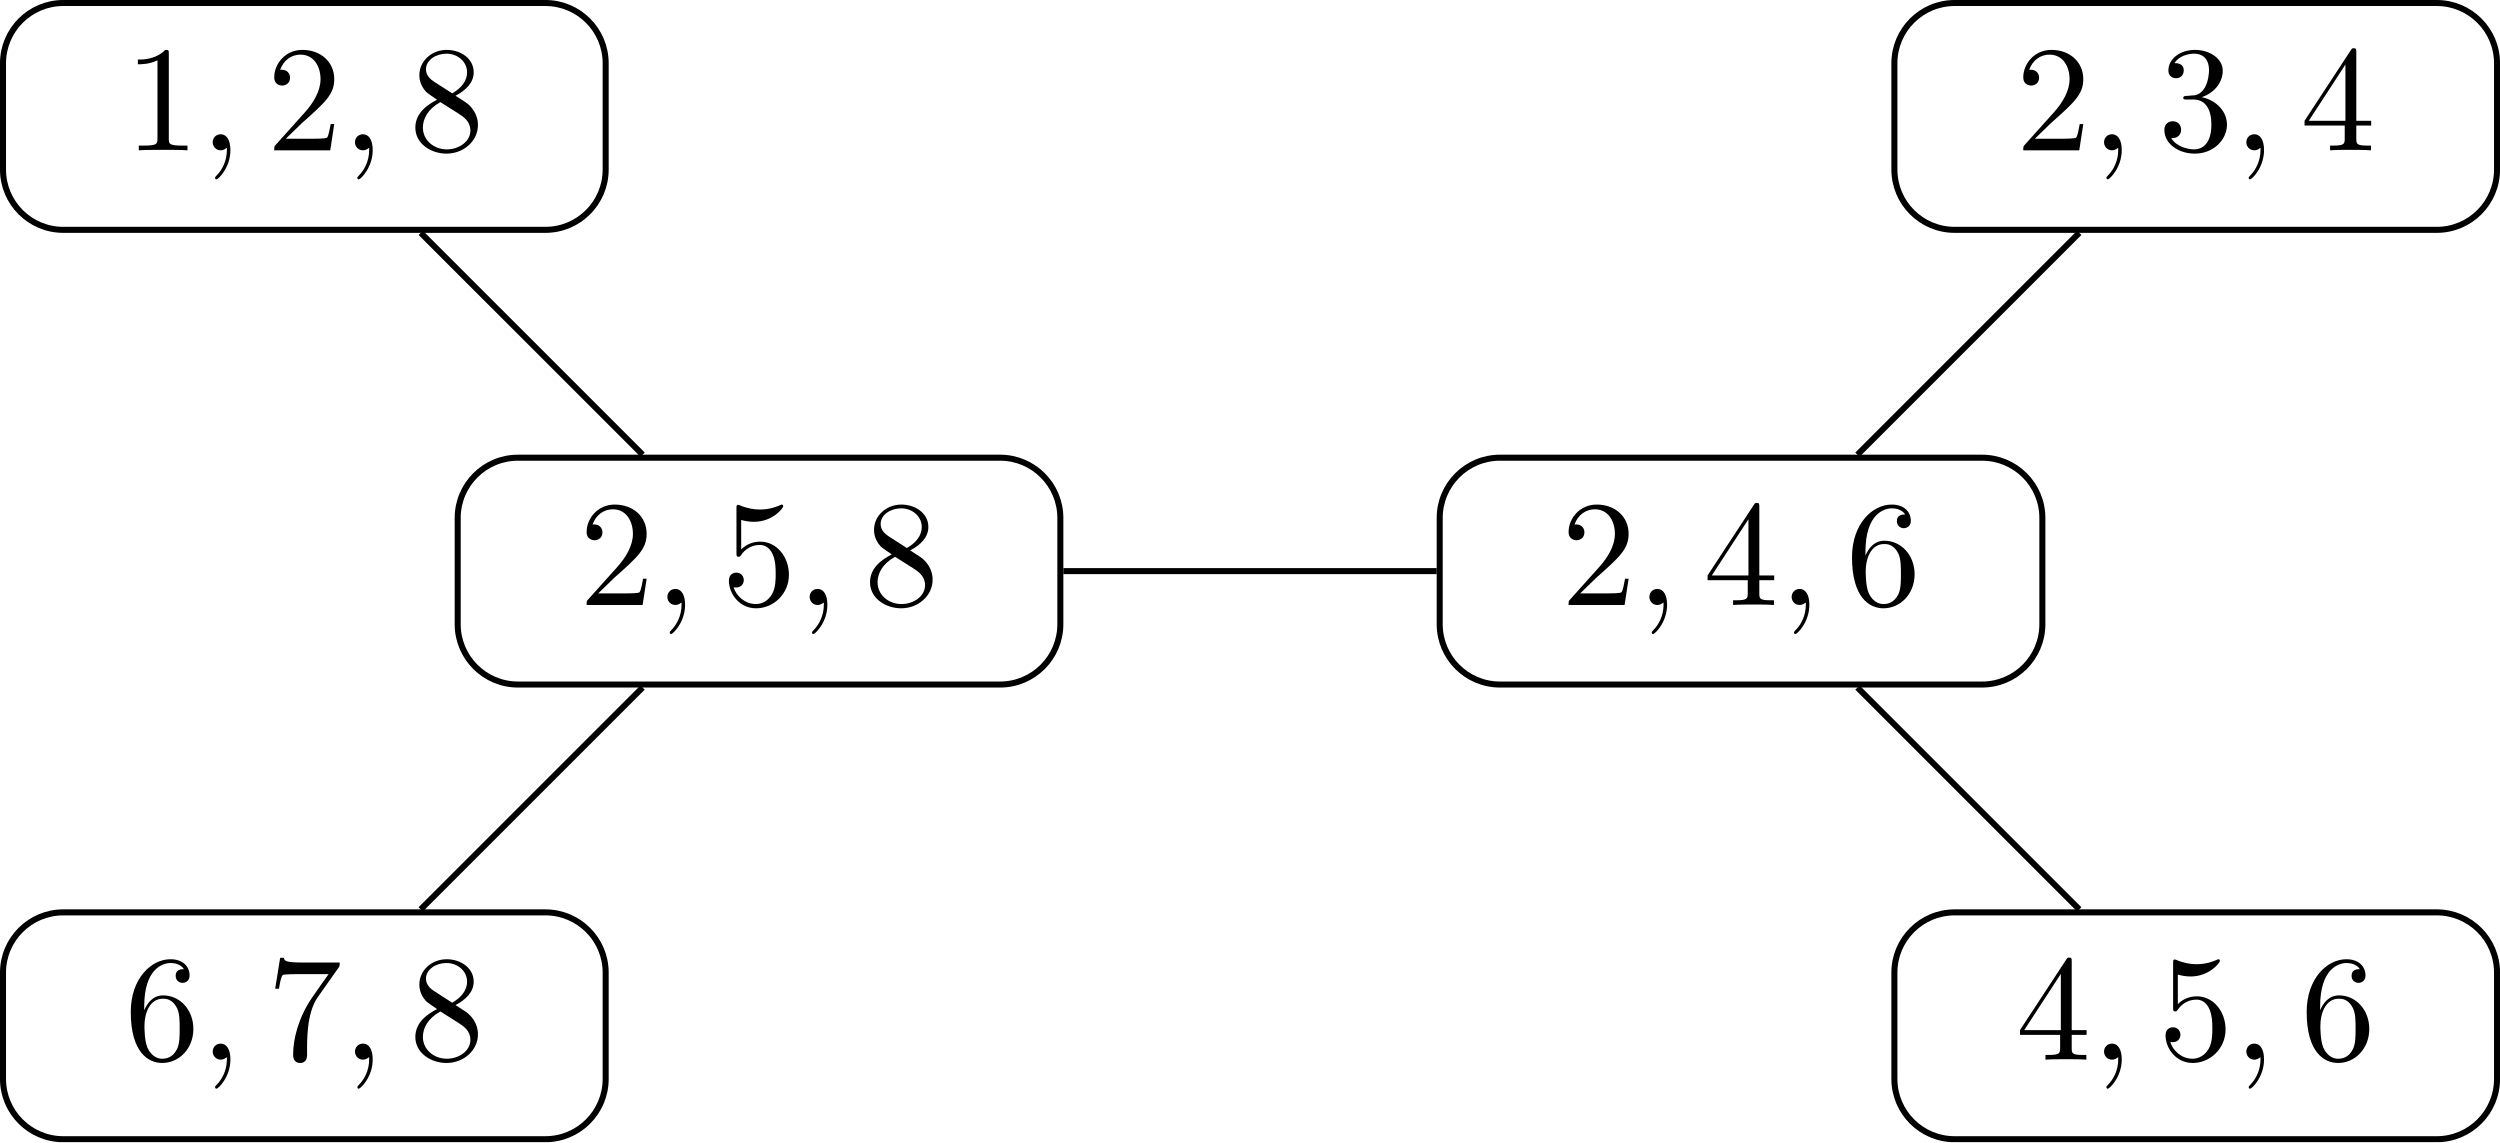
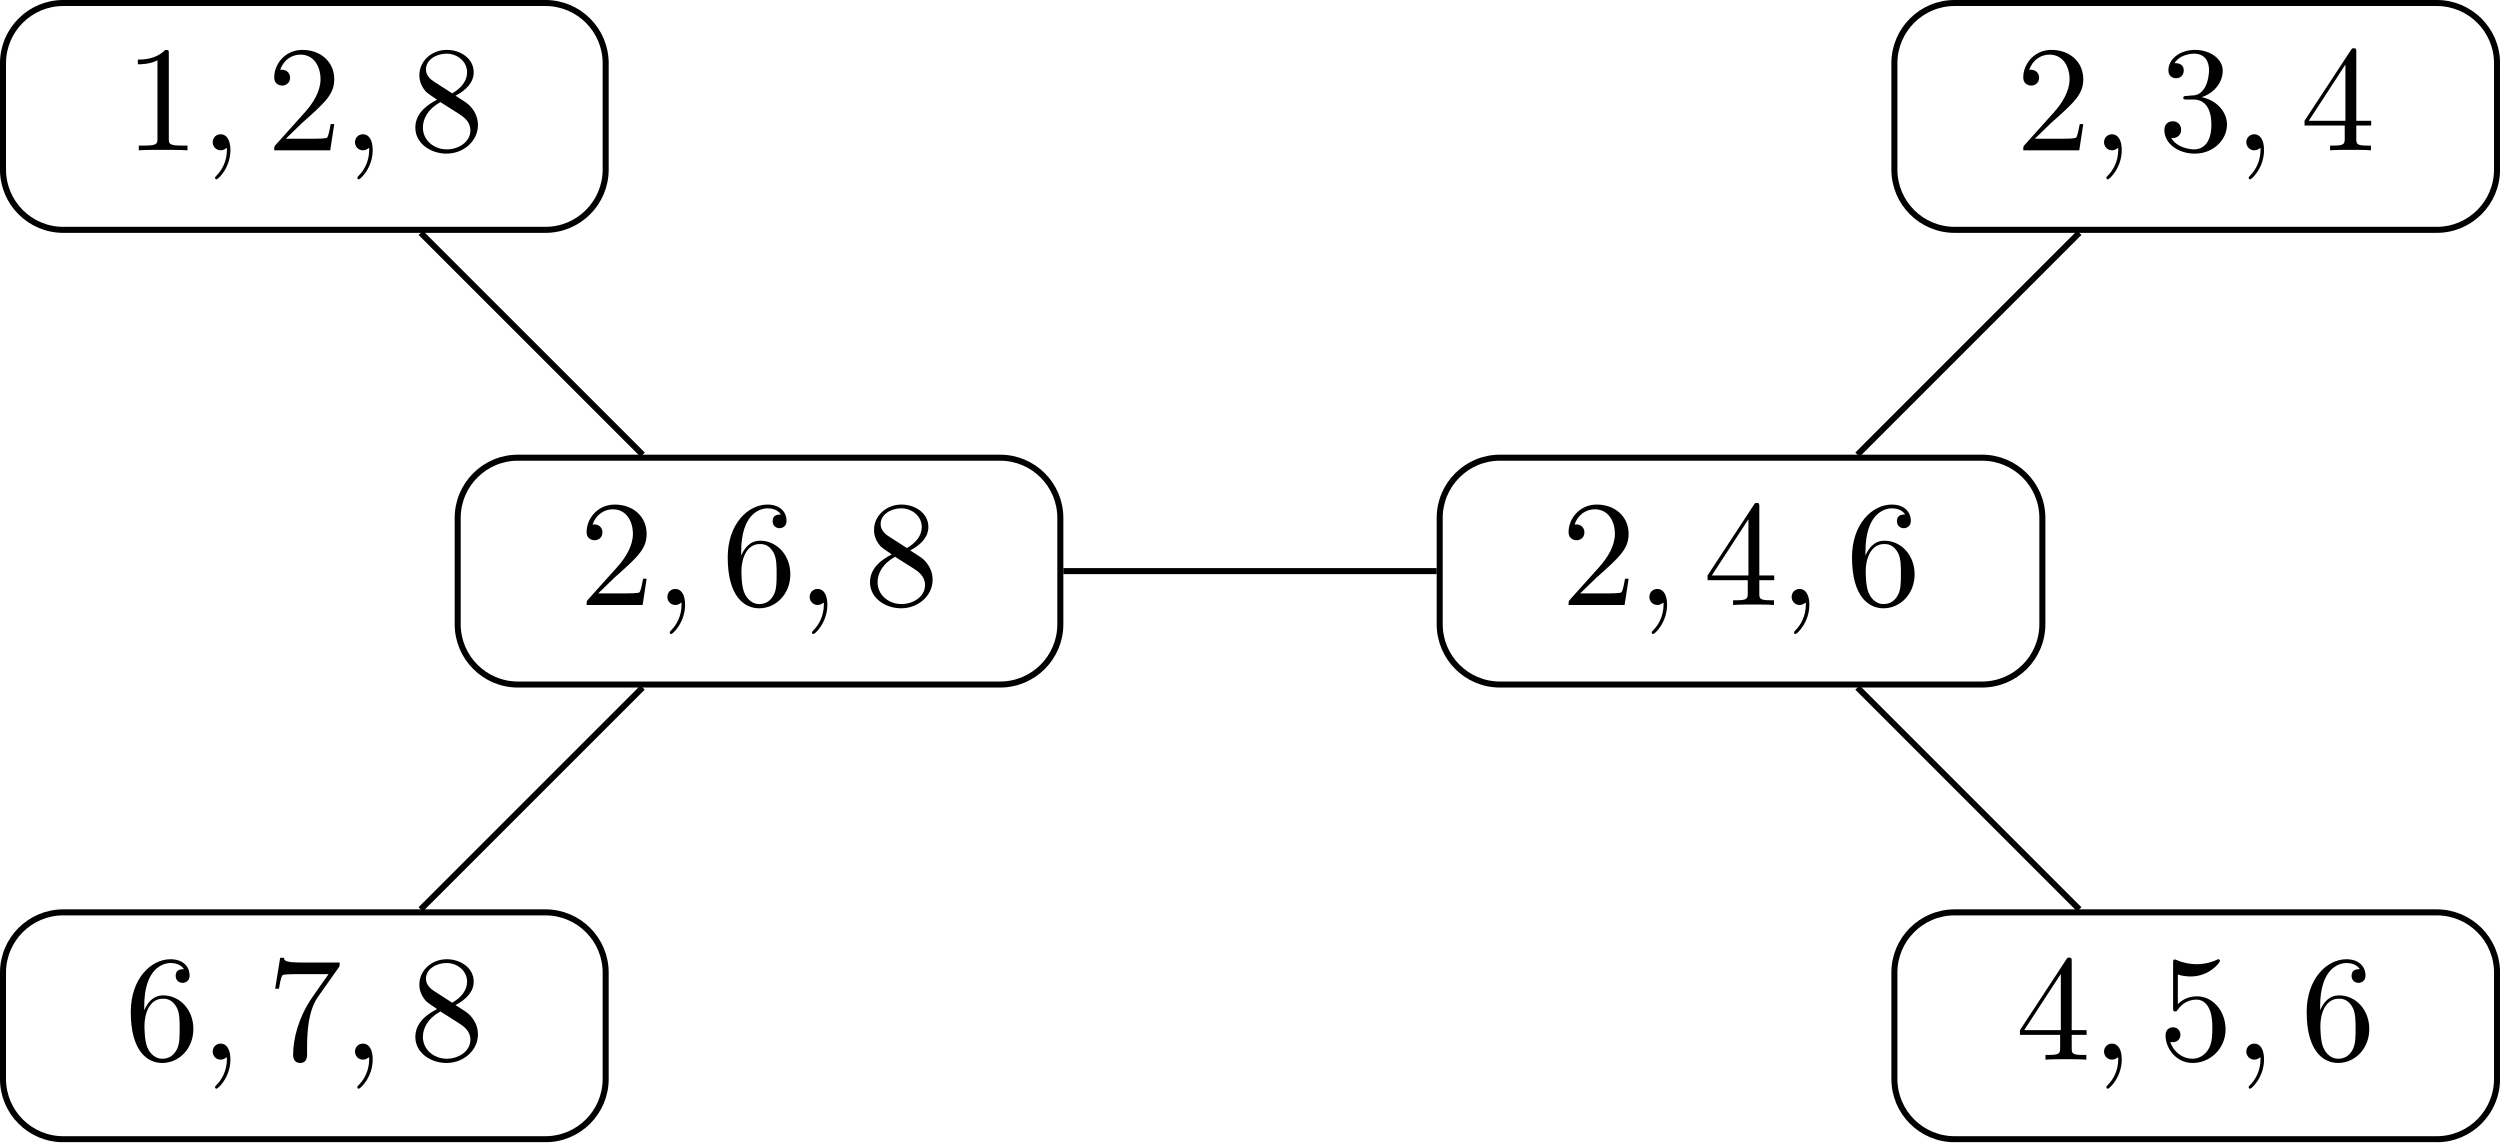
<svg xmlns="http://www.w3.org/2000/svg" xmlns:xlink="http://www.w3.org/1999/xlink" width="165.317" height="75.529" viewBox="0 0 165.317 75.529">
  <defs>
    <g>
      <g id="glyph-0-0">
        <path d="M 2.938 -6.375 C 2.938 -6.625 2.938 -6.641 2.703 -6.641 C 2.078 -6 1.203 -6 0.891 -6 L 0.891 -5.688 C 1.094 -5.688 1.672 -5.688 2.188 -5.953 L 2.188 -0.781 C 2.188 -0.422 2.156 -0.312 1.266 -0.312 L 0.953 -0.312 L 0.953 0 C 1.297 -0.031 2.156 -0.031 2.562 -0.031 C 2.953 -0.031 3.828 -0.031 4.172 0 L 4.172 -0.312 L 3.859 -0.312 C 2.953 -0.312 2.938 -0.422 2.938 -0.781 Z M 2.938 -6.375 " />
      </g>
      <g id="glyph-0-1">
        <path d="M 1.266 -0.766 L 2.328 -1.797 C 3.875 -3.172 4.469 -3.703 4.469 -4.703 C 4.469 -5.844 3.578 -6.641 2.359 -6.641 C 1.234 -6.641 0.5 -5.719 0.5 -4.828 C 0.5 -4.281 1 -4.281 1.031 -4.281 C 1.203 -4.281 1.547 -4.391 1.547 -4.812 C 1.547 -5.062 1.359 -5.328 1.016 -5.328 C 0.938 -5.328 0.922 -5.328 0.891 -5.312 C 1.109 -5.969 1.656 -6.328 2.234 -6.328 C 3.141 -6.328 3.562 -5.516 3.562 -4.703 C 3.562 -3.906 3.078 -3.125 2.516 -2.5 L 0.609 -0.375 C 0.5 -0.266 0.5 -0.234 0.5 0 L 4.203 0 L 4.469 -1.734 L 4.234 -1.734 C 4.172 -1.438 4.109 -1 4 -0.844 C 3.938 -0.766 3.281 -0.766 3.062 -0.766 Z M 1.266 -0.766 " />
      </g>
      <g id="glyph-0-2">
        <path d="M 1.625 -4.562 C 1.172 -4.859 1.125 -5.188 1.125 -5.359 C 1.125 -5.969 1.781 -6.391 2.484 -6.391 C 3.203 -6.391 3.844 -5.875 3.844 -5.156 C 3.844 -4.578 3.453 -4.109 2.859 -3.766 Z M 3.078 -3.609 C 3.797 -3.984 4.281 -4.5 4.281 -5.156 C 4.281 -6.078 3.406 -6.641 2.5 -6.641 C 1.5 -6.641 0.688 -5.906 0.688 -4.969 C 0.688 -4.797 0.703 -4.344 1.125 -3.875 C 1.234 -3.766 1.609 -3.516 1.859 -3.344 C 1.281 -3.047 0.422 -2.5 0.422 -1.5 C 0.422 -0.453 1.438 0.219 2.484 0.219 C 3.609 0.219 4.562 -0.609 4.562 -1.672 C 4.562 -2.031 4.453 -2.484 4.062 -2.906 C 3.875 -3.109 3.719 -3.203 3.078 -3.609 Z M 2.078 -3.188 L 3.312 -2.406 C 3.594 -2.219 4.062 -1.922 4.062 -1.312 C 4.062 -0.578 3.312 -0.062 2.5 -0.062 C 1.641 -0.062 0.922 -0.672 0.922 -1.5 C 0.922 -2.078 1.234 -2.719 2.078 -3.188 Z M 2.078 -3.188 " />
      </g>
      <g id="glyph-0-3">
-         <path d="M 4.469 -2 C 4.469 -3.188 3.656 -4.188 2.578 -4.188 C 2.109 -4.188 1.672 -4.031 1.312 -3.672 L 1.312 -5.625 C 1.516 -5.562 1.844 -5.5 2.156 -5.5 C 3.391 -5.5 4.094 -6.406 4.094 -6.531 C 4.094 -6.594 4.062 -6.641 3.984 -6.641 C 3.984 -6.641 3.953 -6.641 3.906 -6.609 C 3.703 -6.516 3.219 -6.312 2.547 -6.312 C 2.156 -6.312 1.688 -6.391 1.219 -6.594 C 1.141 -6.625 1.125 -6.625 1.109 -6.625 C 1 -6.625 1 -6.547 1 -6.391 L 1 -3.438 C 1 -3.266 1 -3.188 1.141 -3.188 C 1.219 -3.188 1.234 -3.203 1.281 -3.266 C 1.391 -3.422 1.75 -3.969 2.562 -3.969 C 3.078 -3.969 3.328 -3.516 3.406 -3.328 C 3.562 -2.953 3.594 -2.578 3.594 -2.078 C 3.594 -1.719 3.594 -1.125 3.344 -0.703 C 3.109 -0.312 2.734 -0.062 2.281 -0.062 C 1.562 -0.062 0.984 -0.594 0.812 -1.172 C 0.844 -1.172 0.875 -1.156 0.984 -1.156 C 1.312 -1.156 1.484 -1.406 1.484 -1.641 C 1.484 -1.891 1.312 -2.141 0.984 -2.141 C 0.844 -2.141 0.5 -2.062 0.5 -1.609 C 0.5 -0.75 1.188 0.219 2.297 0.219 C 3.453 0.219 4.469 -0.734 4.469 -2 Z M 4.469 -2 " />
+         <path d="M 1.312 -3.266 L 1.312 -3.516 C 1.312 -6.031 2.547 -6.391 3.062 -6.391 C 3.297 -6.391 3.719 -6.328 3.938 -5.984 C 3.781 -5.984 3.391 -5.984 3.391 -5.547 C 3.391 -5.234 3.625 -5.078 3.844 -5.078 C 4 -5.078 4.312 -5.172 4.312 -5.562 C 4.312 -6.156 3.875 -6.641 3.047 -6.641 C 1.766 -6.641 0.422 -5.359 0.422 -3.156 C 0.422 -0.484 1.578 0.219 2.5 0.219 C 3.609 0.219 4.562 -0.719 4.562 -2.031 C 4.562 -3.297 3.672 -4.25 2.562 -4.25 C 1.891 -4.25 1.516 -3.75 1.312 -3.266 Z M 2.5 -0.062 C 1.875 -0.062 1.578 -0.656 1.516 -0.812 C 1.328 -1.281 1.328 -2.078 1.328 -2.25 C 1.328 -3.031 1.656 -4.031 2.547 -4.031 C 2.719 -4.031 3.172 -4.031 3.484 -3.406 C 3.656 -3.047 3.656 -2.531 3.656 -2.047 C 3.656 -1.562 3.656 -1.062 3.484 -0.703 C 3.188 -0.109 2.734 -0.062 2.5 -0.062 Z M 2.5 -0.062 " />
      </g>
      <g id="glyph-0-4">
-         <path d="M 1.312 -3.266 L 1.312 -3.516 C 1.312 -6.031 2.547 -6.391 3.062 -6.391 C 3.297 -6.391 3.719 -6.328 3.938 -5.984 C 3.781 -5.984 3.391 -5.984 3.391 -5.547 C 3.391 -5.234 3.625 -5.078 3.844 -5.078 C 4 -5.078 4.312 -5.172 4.312 -5.562 C 4.312 -6.156 3.875 -6.641 3.047 -6.641 C 1.766 -6.641 0.422 -5.359 0.422 -3.156 C 0.422 -0.484 1.578 0.219 2.5 0.219 C 3.609 0.219 4.562 -0.719 4.562 -2.031 C 4.562 -3.297 3.672 -4.25 2.562 -4.25 C 1.891 -4.25 1.516 -3.75 1.312 -3.266 Z M 2.5 -0.062 C 1.875 -0.062 1.578 -0.656 1.516 -0.812 C 1.328 -1.281 1.328 -2.078 1.328 -2.25 C 1.328 -3.031 1.656 -4.031 2.547 -4.031 C 2.719 -4.031 3.172 -4.031 3.484 -3.406 C 3.656 -3.047 3.656 -2.531 3.656 -2.047 C 3.656 -1.562 3.656 -1.062 3.484 -0.703 C 3.188 -0.109 2.734 -0.062 2.5 -0.062 Z M 2.5 -0.062 " />
+         <path d="M 4.75 -6.078 C 4.828 -6.188 4.828 -6.203 4.828 -6.422 L 2.406 -6.422 C 1.203 -6.422 1.172 -6.547 1.141 -6.734 L 0.891 -6.734 L 0.562 -4.688 L 0.812 -4.688 C 0.844 -4.844 0.922 -5.469 1.062 -5.594 C 1.125 -5.656 1.906 -5.656 2.031 -5.656 L 4.094 -5.656 C 3.984 -5.5 3.203 -4.406 2.984 -4.078 C 2.078 -2.734 1.75 -1.344 1.75 -0.328 C 1.75 -0.234 1.75 0.219 2.219 0.219 C 2.672 0.219 2.672 -0.234 2.672 -0.328 L 2.672 -0.844 C 2.672 -1.391 2.703 -1.938 2.781 -2.469 C 2.828 -2.703 2.953 -3.562 3.406 -4.172 Z M 4.75 -6.078 " />
      </g>
      <g id="glyph-0-5">
-         <path d="M 4.75 -6.078 C 4.828 -6.188 4.828 -6.203 4.828 -6.422 L 2.406 -6.422 C 1.203 -6.422 1.172 -6.547 1.141 -6.734 L 0.891 -6.734 L 0.562 -4.688 L 0.812 -4.688 C 0.844 -4.844 0.922 -5.469 1.062 -5.594 C 1.125 -5.656 1.906 -5.656 2.031 -5.656 L 4.094 -5.656 C 3.984 -5.5 3.203 -4.406 2.984 -4.078 C 2.078 -2.734 1.75 -1.344 1.75 -0.328 C 1.75 -0.234 1.75 0.219 2.219 0.219 C 2.672 0.219 2.672 -0.234 2.672 -0.328 L 2.672 -0.844 C 2.672 -1.391 2.703 -1.938 2.781 -2.469 C 2.828 -2.703 2.953 -3.562 3.406 -4.172 Z M 4.75 -6.078 " />
+         <path d="M 2.938 -1.641 L 2.938 -0.781 C 2.938 -0.422 2.906 -0.312 2.172 -0.312 L 1.969 -0.312 L 1.969 0 C 2.375 -0.031 2.891 -0.031 3.312 -0.031 C 3.734 -0.031 4.25 -0.031 4.672 0 L 4.672 -0.312 L 4.453 -0.312 C 3.719 -0.312 3.703 -0.422 3.703 -0.781 L 3.703 -1.641 L 4.688 -1.641 L 4.688 -1.953 L 3.703 -1.953 L 3.703 -6.484 C 3.703 -6.688 3.703 -6.75 3.531 -6.75 C 3.453 -6.75 3.422 -6.75 3.344 -6.625 L 0.281 -1.953 L 0.281 -1.641 Z M 2.984 -1.953 L 0.562 -1.953 L 2.984 -5.672 Z M 2.984 -1.953 " />
      </g>
      <g id="glyph-0-6">
-         <path d="M 2.938 -1.641 L 2.938 -0.781 C 2.938 -0.422 2.906 -0.312 2.172 -0.312 L 1.969 -0.312 L 1.969 0 C 2.375 -0.031 2.891 -0.031 3.312 -0.031 C 3.734 -0.031 4.25 -0.031 4.672 0 L 4.672 -0.312 L 4.453 -0.312 C 3.719 -0.312 3.703 -0.422 3.703 -0.781 L 3.703 -1.641 L 4.688 -1.641 L 4.688 -1.953 L 3.703 -1.953 L 3.703 -6.484 C 3.703 -6.688 3.703 -6.75 3.531 -6.75 C 3.453 -6.75 3.422 -6.75 3.344 -6.625 L 0.281 -1.953 L 0.281 -1.641 Z M 2.984 -1.953 L 0.562 -1.953 L 2.984 -5.672 Z M 2.984 -1.953 " />
+         <path d="M 2.891 -3.516 C 3.703 -3.781 4.281 -4.469 4.281 -5.266 C 4.281 -6.078 3.406 -6.641 2.453 -6.641 C 1.453 -6.641 0.688 -6.047 0.688 -5.281 C 0.688 -4.953 0.906 -4.766 1.203 -4.766 C 1.5 -4.766 1.703 -4.984 1.703 -5.281 C 1.703 -5.766 1.234 -5.766 1.094 -5.766 C 1.391 -6.266 2.047 -6.391 2.406 -6.391 C 2.828 -6.391 3.375 -6.172 3.375 -5.281 C 3.375 -5.156 3.344 -4.578 3.094 -4.141 C 2.797 -3.656 2.453 -3.625 2.203 -3.625 C 2.125 -3.609 1.891 -3.594 1.812 -3.594 C 1.734 -3.578 1.672 -3.562 1.672 -3.469 C 1.672 -3.359 1.734 -3.359 1.906 -3.359 L 2.344 -3.359 C 3.156 -3.359 3.531 -2.688 3.531 -1.703 C 3.531 -0.344 2.844 -0.062 2.406 -0.062 C 1.969 -0.062 1.219 -0.234 0.875 -0.812 C 1.219 -0.766 1.531 -0.984 1.531 -1.359 C 1.531 -1.719 1.266 -1.922 0.984 -1.922 C 0.734 -1.922 0.422 -1.781 0.422 -1.344 C 0.422 -0.438 1.344 0.219 2.438 0.219 C 3.656 0.219 4.562 -0.688 4.562 -1.703 C 4.562 -2.516 3.922 -3.297 2.891 -3.516 Z M 2.891 -3.516 " />
      </g>
      <g id="glyph-0-7">
-         <path d="M 2.891 -3.516 C 3.703 -3.781 4.281 -4.469 4.281 -5.266 C 4.281 -6.078 3.406 -6.641 2.453 -6.641 C 1.453 -6.641 0.688 -6.047 0.688 -5.281 C 0.688 -4.953 0.906 -4.766 1.203 -4.766 C 1.5 -4.766 1.703 -4.984 1.703 -5.281 C 1.703 -5.766 1.234 -5.766 1.094 -5.766 C 1.391 -6.266 2.047 -6.391 2.406 -6.391 C 2.828 -6.391 3.375 -6.172 3.375 -5.281 C 3.375 -5.156 3.344 -4.578 3.094 -4.141 C 2.797 -3.656 2.453 -3.625 2.203 -3.625 C 2.125 -3.609 1.891 -3.594 1.812 -3.594 C 1.734 -3.578 1.672 -3.562 1.672 -3.469 C 1.672 -3.359 1.734 -3.359 1.906 -3.359 L 2.344 -3.359 C 3.156 -3.359 3.531 -2.688 3.531 -1.703 C 3.531 -0.344 2.844 -0.062 2.406 -0.062 C 1.969 -0.062 1.219 -0.234 0.875 -0.812 C 1.219 -0.766 1.531 -0.984 1.531 -1.359 C 1.531 -1.719 1.266 -1.922 0.984 -1.922 C 0.734 -1.922 0.422 -1.781 0.422 -1.344 C 0.422 -0.438 1.344 0.219 2.438 0.219 C 3.656 0.219 4.562 -0.688 4.562 -1.703 C 4.562 -2.516 3.922 -3.297 2.891 -3.516 Z M 2.891 -3.516 " />
+         <path d="M 4.469 -2 C 4.469 -3.188 3.656 -4.188 2.578 -4.188 C 2.109 -4.188 1.672 -4.031 1.312 -3.672 L 1.312 -5.625 C 1.516 -5.562 1.844 -5.5 2.156 -5.5 C 3.391 -5.5 4.094 -6.406 4.094 -6.531 C 4.094 -6.594 4.062 -6.641 3.984 -6.641 C 3.984 -6.641 3.953 -6.641 3.906 -6.609 C 3.703 -6.516 3.219 -6.312 2.547 -6.312 C 2.156 -6.312 1.688 -6.391 1.219 -6.594 C 1.141 -6.625 1.125 -6.625 1.109 -6.625 C 1 -6.625 1 -6.547 1 -6.391 L 1 -3.438 C 1 -3.266 1 -3.188 1.141 -3.188 C 1.219 -3.188 1.234 -3.203 1.281 -3.266 C 1.391 -3.422 1.75 -3.969 2.562 -3.969 C 3.078 -3.969 3.328 -3.516 3.406 -3.328 C 3.562 -2.953 3.594 -2.578 3.594 -2.078 C 3.594 -1.719 3.594 -1.125 3.344 -0.703 C 3.109 -0.312 2.734 -0.062 2.281 -0.062 C 1.562 -0.062 0.984 -0.594 0.812 -1.172 C 0.844 -1.172 0.875 -1.156 0.984 -1.156 C 1.312 -1.156 1.484 -1.406 1.484 -1.641 C 1.484 -1.891 1.312 -2.141 0.984 -2.141 C 0.844 -2.141 0.5 -2.062 0.5 -1.609 C 0.5 -0.75 1.188 0.219 2.297 0.219 C 3.453 0.219 4.469 -0.734 4.469 -2 Z M 4.469 -2 " />
      </g>
      <g id="glyph-1-0">
        <path d="M 2.031 -0.016 C 2.031 -0.672 1.781 -1.062 1.391 -1.062 C 1.062 -1.062 0.859 -0.812 0.859 -0.531 C 0.859 -0.266 1.062 0 1.391 0 C 1.5 0 1.641 -0.047 1.734 -0.125 C 1.766 -0.156 1.781 -0.156 1.781 -0.156 C 1.797 -0.156 1.797 -0.156 1.797 -0.016 C 1.797 0.734 1.453 1.328 1.125 1.656 C 1.016 1.766 1.016 1.781 1.016 1.812 C 1.016 1.891 1.062 1.922 1.109 1.922 C 1.219 1.922 2.031 1.156 2.031 -0.016 Z M 2.031 -0.016 " />
      </g>
    </g>
    <clipPath id="clip-0">
      <path clip-rule="nonzero" d="M 0 54 L 46 54 L 46 75.527 L 0 75.527 Z M 0 54 " />
    </clipPath>
    <clipPath id="clip-1">
      <path clip-rule="nonzero" d="M 119 0 L 165.316 0 L 165.316 21 L 119 21 Z M 119 0 " />
    </clipPath>
    <clipPath id="clip-2">
      <path clip-rule="nonzero" d="M 119 54 L 165.316 54 L 165.316 75.527 L 119 75.527 Z M 119 54 " />
    </clipPath>
  </defs>
  <path fill="none" stroke-width="0.399" stroke-linecap="butt" stroke-linejoin="miter" stroke="rgb(0%, 0%, 0%)" stroke-opacity="1" stroke-miterlimit="10" d="M 15.941 7.499 L -15.941 7.499 C -18.141 7.499 -19.926 5.714 -19.926 3.514 L -19.926 -3.513 C -19.926 -5.716 -18.141 -7.501 -15.941 -7.501 L 15.941 -7.501 C 18.141 -7.501 19.926 -5.716 19.926 -3.513 L 19.926 3.514 C 19.926 5.714 18.141 7.499 15.941 7.499 Z M 15.941 7.499 " transform="matrix(1, 0, 0, -1, 20.125, 7.698)" />
  <g fill="rgb(0%, 0%, 0%)" fill-opacity="1">
    <use xlink:href="#glyph-0-0" x="8.225" y="9.94" />
  </g>
  <g fill="rgb(0%, 0%, 0%)" fill-opacity="1">
    <use xlink:href="#glyph-1-0" x="13.206" y="9.94" />
  </g>
  <g fill="rgb(0%, 0%, 0%)" fill-opacity="1">
    <use xlink:href="#glyph-0-1" x="17.634" y="9.94" />
  </g>
  <g fill="rgb(0%, 0%, 0%)" fill-opacity="1">
    <use xlink:href="#glyph-1-0" x="22.615" y="9.94" />
  </g>
  <g fill="rgb(0%, 0%, 0%)" fill-opacity="1">
    <use xlink:href="#glyph-0-2" x="27.043" y="9.94" />
  </g>
  <path fill="none" stroke-width="0.399" stroke-linecap="butt" stroke-linejoin="miter" stroke="rgb(0%, 0%, 0%)" stroke-opacity="1" stroke-miterlimit="10" d="M 46.008 -22.568 L 14.125 -22.568 C 11.926 -22.568 10.141 -24.353 10.141 -26.552 L 10.141 -33.579 C 10.141 -35.782 11.926 -37.568 14.125 -37.568 L 46.008 -37.568 C 48.207 -37.568 49.992 -35.782 49.992 -33.579 L 49.992 -26.552 C 49.992 -24.353 48.207 -22.568 46.008 -22.568 Z M 46.008 -22.568 " transform="matrix(1, 0, 0, -1, 20.125, 7.698)" />
  <g fill="rgb(0%, 0%, 0%)" fill-opacity="1">
    <use xlink:href="#glyph-0-1" x="38.291" y="40.006" />
  </g>
  <g fill="rgb(0%, 0%, 0%)" fill-opacity="1">
    <use xlink:href="#glyph-1-0" x="43.272" y="40.006" />
  </g>
  <g fill="rgb(0%, 0%, 0%)" fill-opacity="1">
    <use xlink:href="#glyph-0-3" x="47.7" y="40.006" />
  </g>
  <g fill="rgb(0%, 0%, 0%)" fill-opacity="1">
    <use xlink:href="#glyph-1-0" x="52.681" y="40.006" />
  </g>
  <g fill="rgb(0%, 0%, 0%)" fill-opacity="1">
    <use xlink:href="#glyph-0-2" x="57.109" y="40.006" />
  </g>
  <g clip-path="url(#clip-0)">
    <path fill="none" stroke-width="0.399" stroke-linecap="butt" stroke-linejoin="miter" stroke="rgb(0%, 0%, 0%)" stroke-opacity="1" stroke-miterlimit="10" d="M 15.941 -52.634 L -15.941 -52.634 C -18.141 -52.634 -19.926 -54.419 -19.926 -56.618 L -19.926 -63.646 C -19.926 -65.849 -18.141 -67.634 -15.941 -67.634 L 15.941 -67.634 C 18.141 -67.634 19.926 -65.849 19.926 -63.646 L 19.926 -56.618 C 19.926 -54.419 18.141 -52.634 15.941 -52.634 Z M 15.941 -52.634 " transform="matrix(1, 0, 0, -1, 20.125, 7.698)" />
  </g>
  <g fill="rgb(0%, 0%, 0%)" fill-opacity="1">
-     <use xlink:href="#glyph-0-4" x="8.225" y="70.072" />
+     <use xlink:href="#glyph-0-3" x="8.225" y="70.072" />
  </g>
  <g fill="rgb(0%, 0%, 0%)" fill-opacity="1">
    <use xlink:href="#glyph-1-0" x="13.206" y="70.072" />
  </g>
  <g fill="rgb(0%, 0%, 0%)" fill-opacity="1">
-     <use xlink:href="#glyph-0-5" x="17.634" y="70.072" />
+     <use xlink:href="#glyph-0-4" x="17.634" y="70.072" />
  </g>
  <g fill="rgb(0%, 0%, 0%)" fill-opacity="1">
    <use xlink:href="#glyph-1-0" x="22.615" y="70.072" />
  </g>
  <g fill="rgb(0%, 0%, 0%)" fill-opacity="1">
    <use xlink:href="#glyph-0-2" x="27.043" y="70.072" />
  </g>
  <path fill="none" stroke-width="0.399" stroke-linecap="butt" stroke-linejoin="miter" stroke="rgb(0%, 0%, 0%)" stroke-opacity="1" stroke-miterlimit="10" d="M 110.941 -22.568 L 79.062 -22.568 C 76.863 -22.568 75.078 -24.353 75.078 -26.552 L 75.078 -33.579 C 75.078 -35.782 76.863 -37.568 79.062 -37.568 L 110.941 -37.568 C 113.145 -37.568 114.93 -35.782 114.93 -33.579 L 114.93 -26.552 C 114.93 -24.353 113.145 -22.568 110.941 -22.568 Z M 110.941 -22.568 " transform="matrix(1, 0, 0, -1, 20.125, 7.698)" />
  <g fill="rgb(0%, 0%, 0%)" fill-opacity="1">
    <use xlink:href="#glyph-0-1" x="103.226" y="40.006" />
  </g>
  <g fill="rgb(0%, 0%, 0%)" fill-opacity="1">
    <use xlink:href="#glyph-1-0" x="108.208" y="40.006" />
  </g>
  <g fill="rgb(0%, 0%, 0%)" fill-opacity="1">
-     <use xlink:href="#glyph-0-6" x="112.635" y="40.006" />
+     <use xlink:href="#glyph-0-5" x="112.635" y="40.006" />
  </g>
  <g fill="rgb(0%, 0%, 0%)" fill-opacity="1">
    <use xlink:href="#glyph-1-0" x="117.617" y="40.006" />
  </g>
  <g fill="rgb(0%, 0%, 0%)" fill-opacity="1">
-     <use xlink:href="#glyph-0-4" x="122.045" y="40.006" />
+     <use xlink:href="#glyph-0-3" x="122.045" y="40.006" />
  </g>
  <g clip-path="url(#clip-1)">
    <path fill="none" stroke-width="0.399" stroke-linecap="butt" stroke-linejoin="miter" stroke="rgb(0%, 0%, 0%)" stroke-opacity="1" stroke-miterlimit="10" d="M 141.008 7.499 L 109.129 7.499 C 106.93 7.499 105.145 5.714 105.145 3.514 L 105.145 -3.513 C 105.145 -5.716 106.93 -7.501 109.129 -7.501 L 141.008 -7.501 C 143.211 -7.501 144.996 -5.716 144.996 -3.513 L 144.996 3.514 C 144.996 5.714 143.211 7.499 141.008 7.499 Z M 141.008 7.499 " transform="matrix(1, 0, 0, -1, 20.125, 7.698)" />
  </g>
  <g fill="rgb(0%, 0%, 0%)" fill-opacity="1">
    <use xlink:href="#glyph-0-1" x="133.292" y="9.94" />
  </g>
  <g fill="rgb(0%, 0%, 0%)" fill-opacity="1">
    <use xlink:href="#glyph-1-0" x="138.274" y="9.94" />
  </g>
  <g fill="rgb(0%, 0%, 0%)" fill-opacity="1">
-     <use xlink:href="#glyph-0-7" x="142.701" y="9.94" />
+     <use xlink:href="#glyph-0-6" x="142.701" y="9.94" />
  </g>
  <g fill="rgb(0%, 0%, 0%)" fill-opacity="1">
    <use xlink:href="#glyph-1-0" x="147.683" y="9.94" />
  </g>
  <g fill="rgb(0%, 0%, 0%)" fill-opacity="1">
-     <use xlink:href="#glyph-0-6" x="152.111" y="9.94" />
+     <use xlink:href="#glyph-0-5" x="152.111" y="9.94" />
  </g>
  <g clip-path="url(#clip-2)">
    <path fill="none" stroke-width="0.399" stroke-linecap="butt" stroke-linejoin="miter" stroke="rgb(0%, 0%, 0%)" stroke-opacity="1" stroke-miterlimit="10" d="M 141.008 -52.634 L 109.129 -52.634 C 106.93 -52.634 105.145 -54.419 105.145 -56.618 L 105.145 -63.646 C 105.145 -65.849 106.93 -67.634 109.129 -67.634 L 141.008 -67.634 C 143.211 -67.634 144.996 -65.849 144.996 -63.646 L 144.996 -56.618 C 144.996 -54.419 143.211 -52.634 141.008 -52.634 Z M 141.008 -52.634 " transform="matrix(1, 0, 0, -1, 20.125, 7.698)" />
  </g>
  <g fill="rgb(0%, 0%, 0%)" fill-opacity="1">
-     <use xlink:href="#glyph-0-6" x="133.292" y="70.072" />
+     <use xlink:href="#glyph-0-5" x="133.292" y="70.072" />
  </g>
  <g fill="rgb(0%, 0%, 0%)" fill-opacity="1">
    <use xlink:href="#glyph-1-0" x="138.274" y="70.072" />
  </g>
  <g fill="rgb(0%, 0%, 0%)" fill-opacity="1">
-     <use xlink:href="#glyph-0-3" x="142.701" y="70.072" />
+     <use xlink:href="#glyph-0-7" x="142.701" y="70.072" />
  </g>
  <g fill="rgb(0%, 0%, 0%)" fill-opacity="1">
    <use xlink:href="#glyph-1-0" x="147.683" y="70.072" />
  </g>
  <g fill="rgb(0%, 0%, 0%)" fill-opacity="1">
-     <use xlink:href="#glyph-0-4" x="152.111" y="70.072" />
+     <use xlink:href="#glyph-0-3" x="152.111" y="70.072" />
  </g>
  <path fill="none" stroke-width="0.399" stroke-linecap="butt" stroke-linejoin="miter" stroke="rgb(0%, 0%, 0%)" stroke-opacity="1" stroke-miterlimit="10" d="M 7.699 -7.7 L 22.371 -22.368 " transform="matrix(1, 0, 0, -1, 20.125, 7.698)" />
  <path fill="none" stroke-width="0.399" stroke-linecap="butt" stroke-linejoin="miter" stroke="rgb(0%, 0%, 0%)" stroke-opacity="1" stroke-miterlimit="10" d="M 22.367 -37.767 L 7.695 -52.435 " transform="matrix(1, 0, 0, -1, 20.125, 7.698)" />
  <path fill="none" stroke-width="0.399" stroke-linecap="butt" stroke-linejoin="miter" stroke="rgb(0%, 0%, 0%)" stroke-opacity="1" stroke-miterlimit="10" d="M 50.191 -30.068 L 74.879 -30.068 " transform="matrix(1, 0, 0, -1, 20.125, 7.698)" />
  <path fill="none" stroke-width="0.399" stroke-linecap="butt" stroke-linejoin="miter" stroke="rgb(0%, 0%, 0%)" stroke-opacity="1" stroke-miterlimit="10" d="M 102.703 -22.368 L 117.371 -7.7 " transform="matrix(1, 0, 0, -1, 20.125, 7.698)" />
  <path fill="none" stroke-width="0.399" stroke-linecap="butt" stroke-linejoin="miter" stroke="rgb(0%, 0%, 0%)" stroke-opacity="1" stroke-miterlimit="10" d="M 102.703 -37.767 L 117.371 -52.435 " transform="matrix(1, 0, 0, -1, 20.125, 7.698)" />
</svg>
